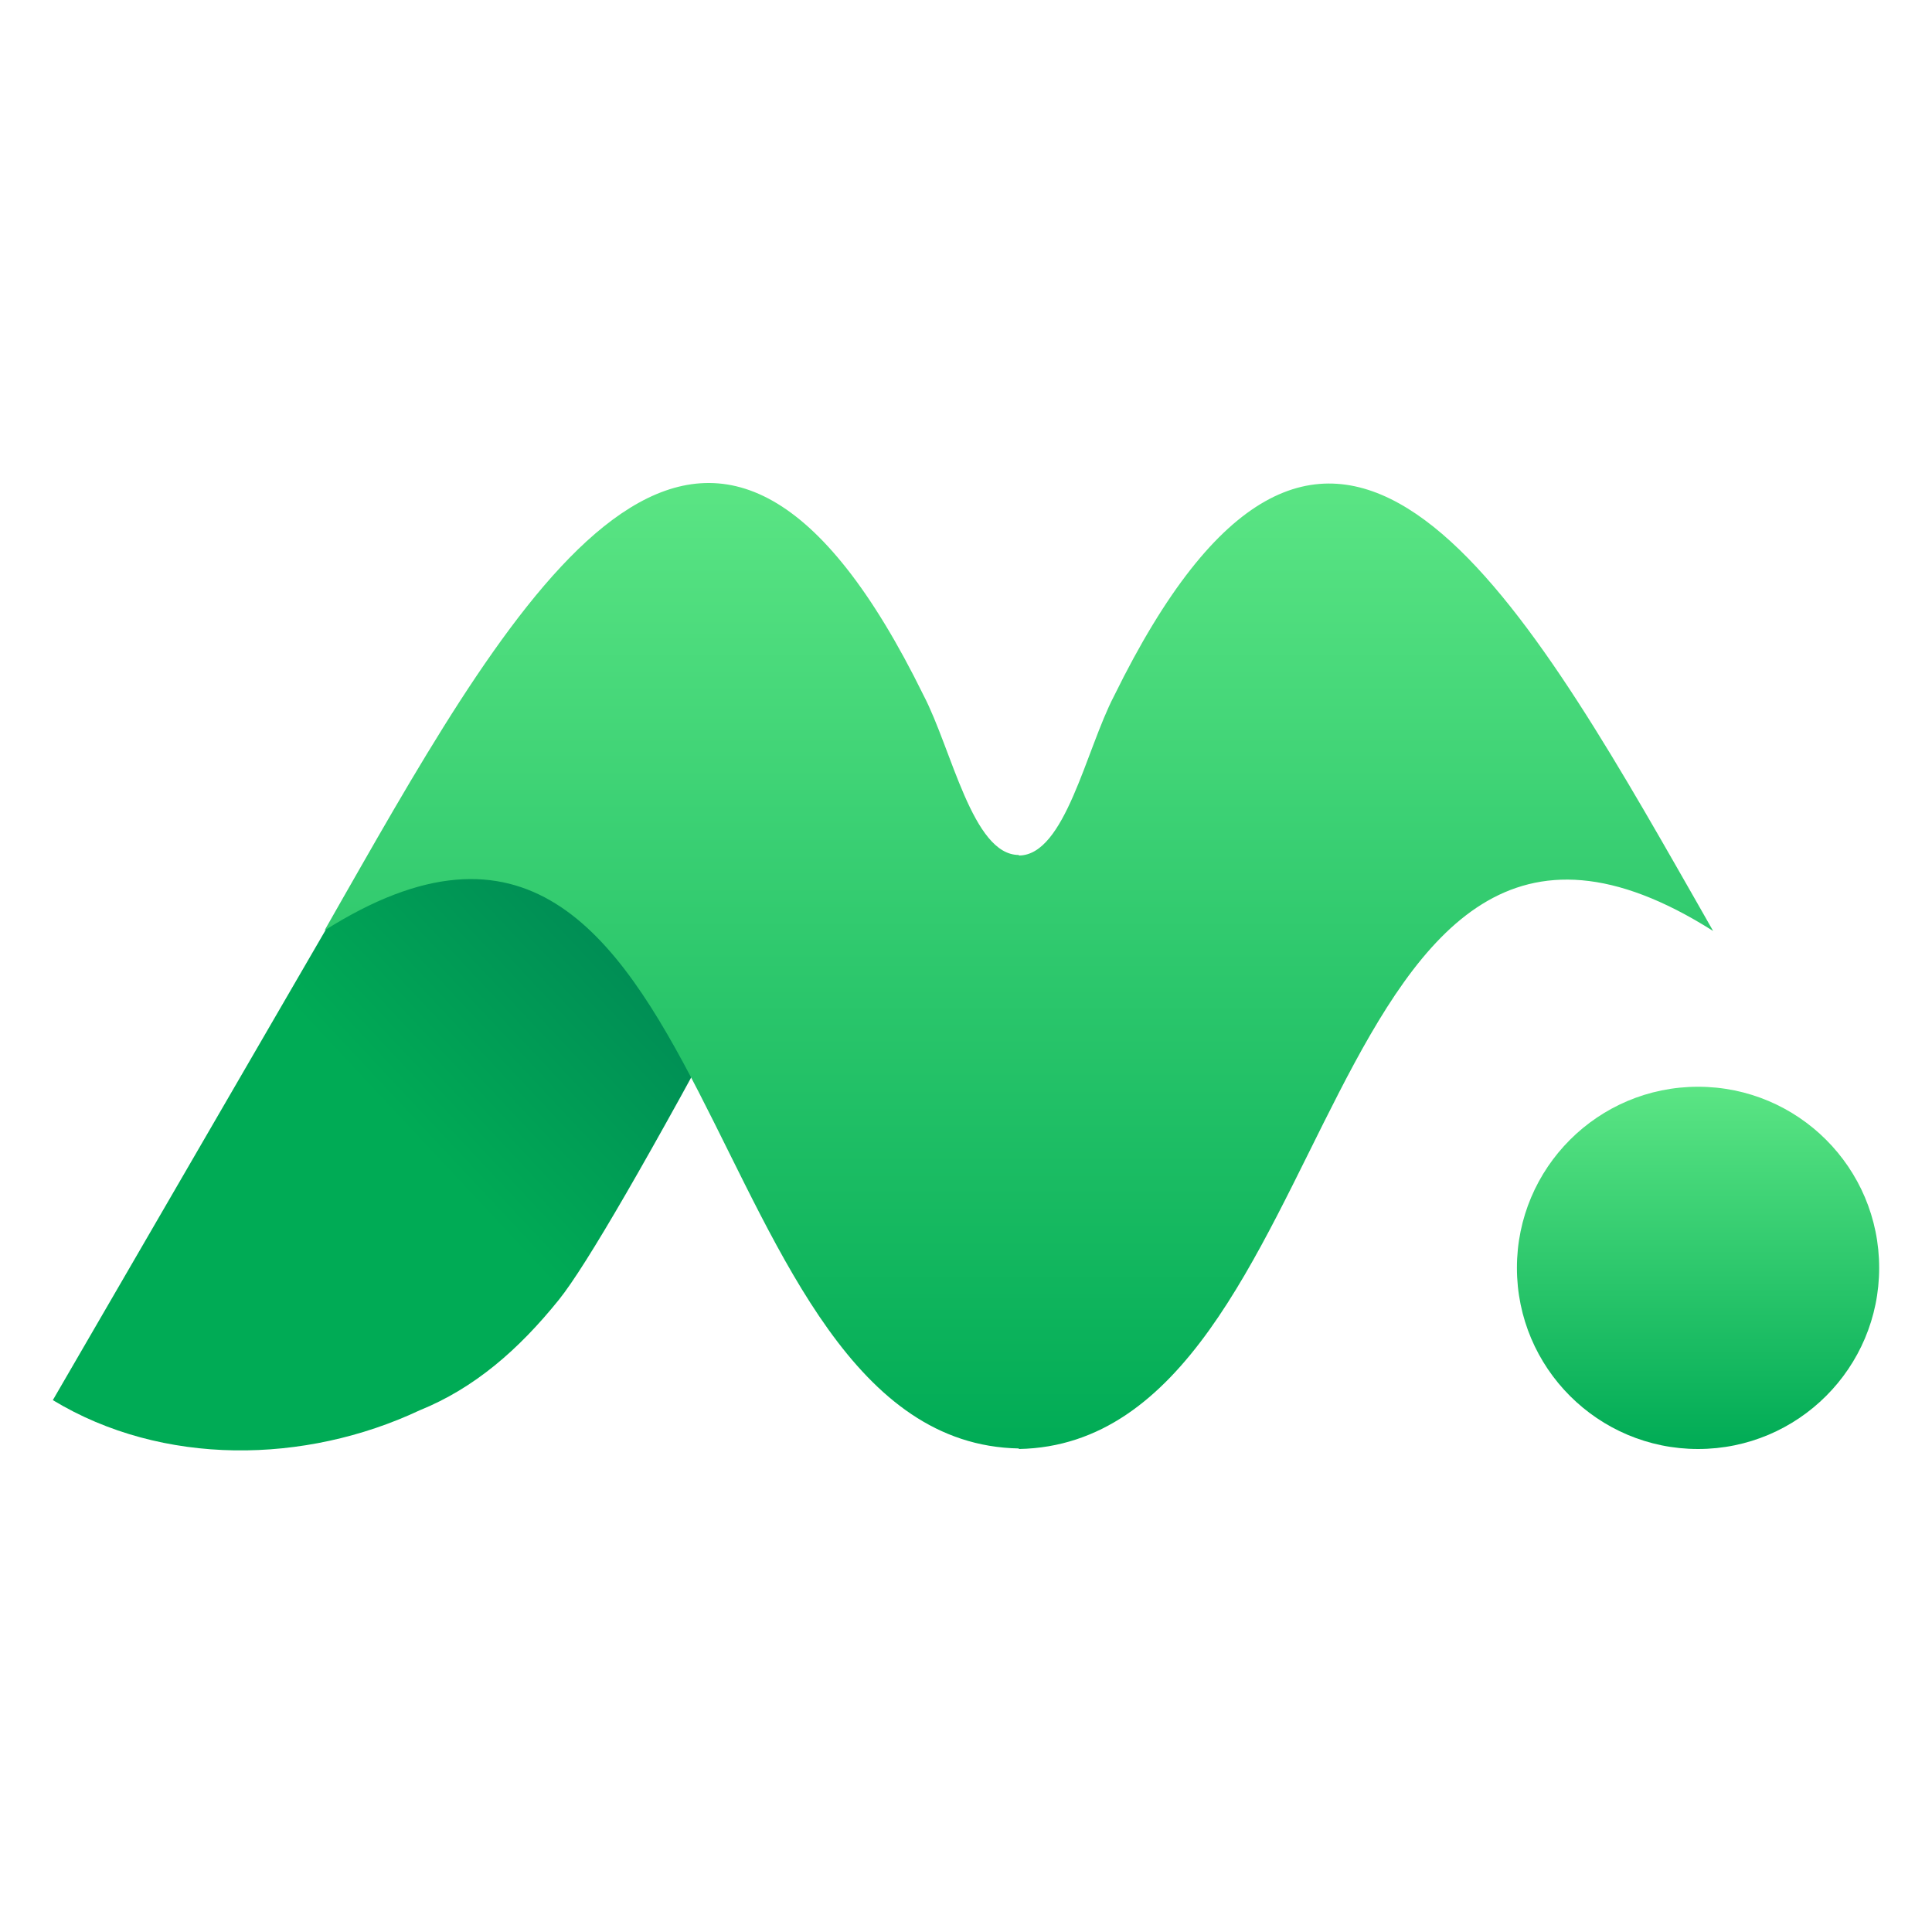
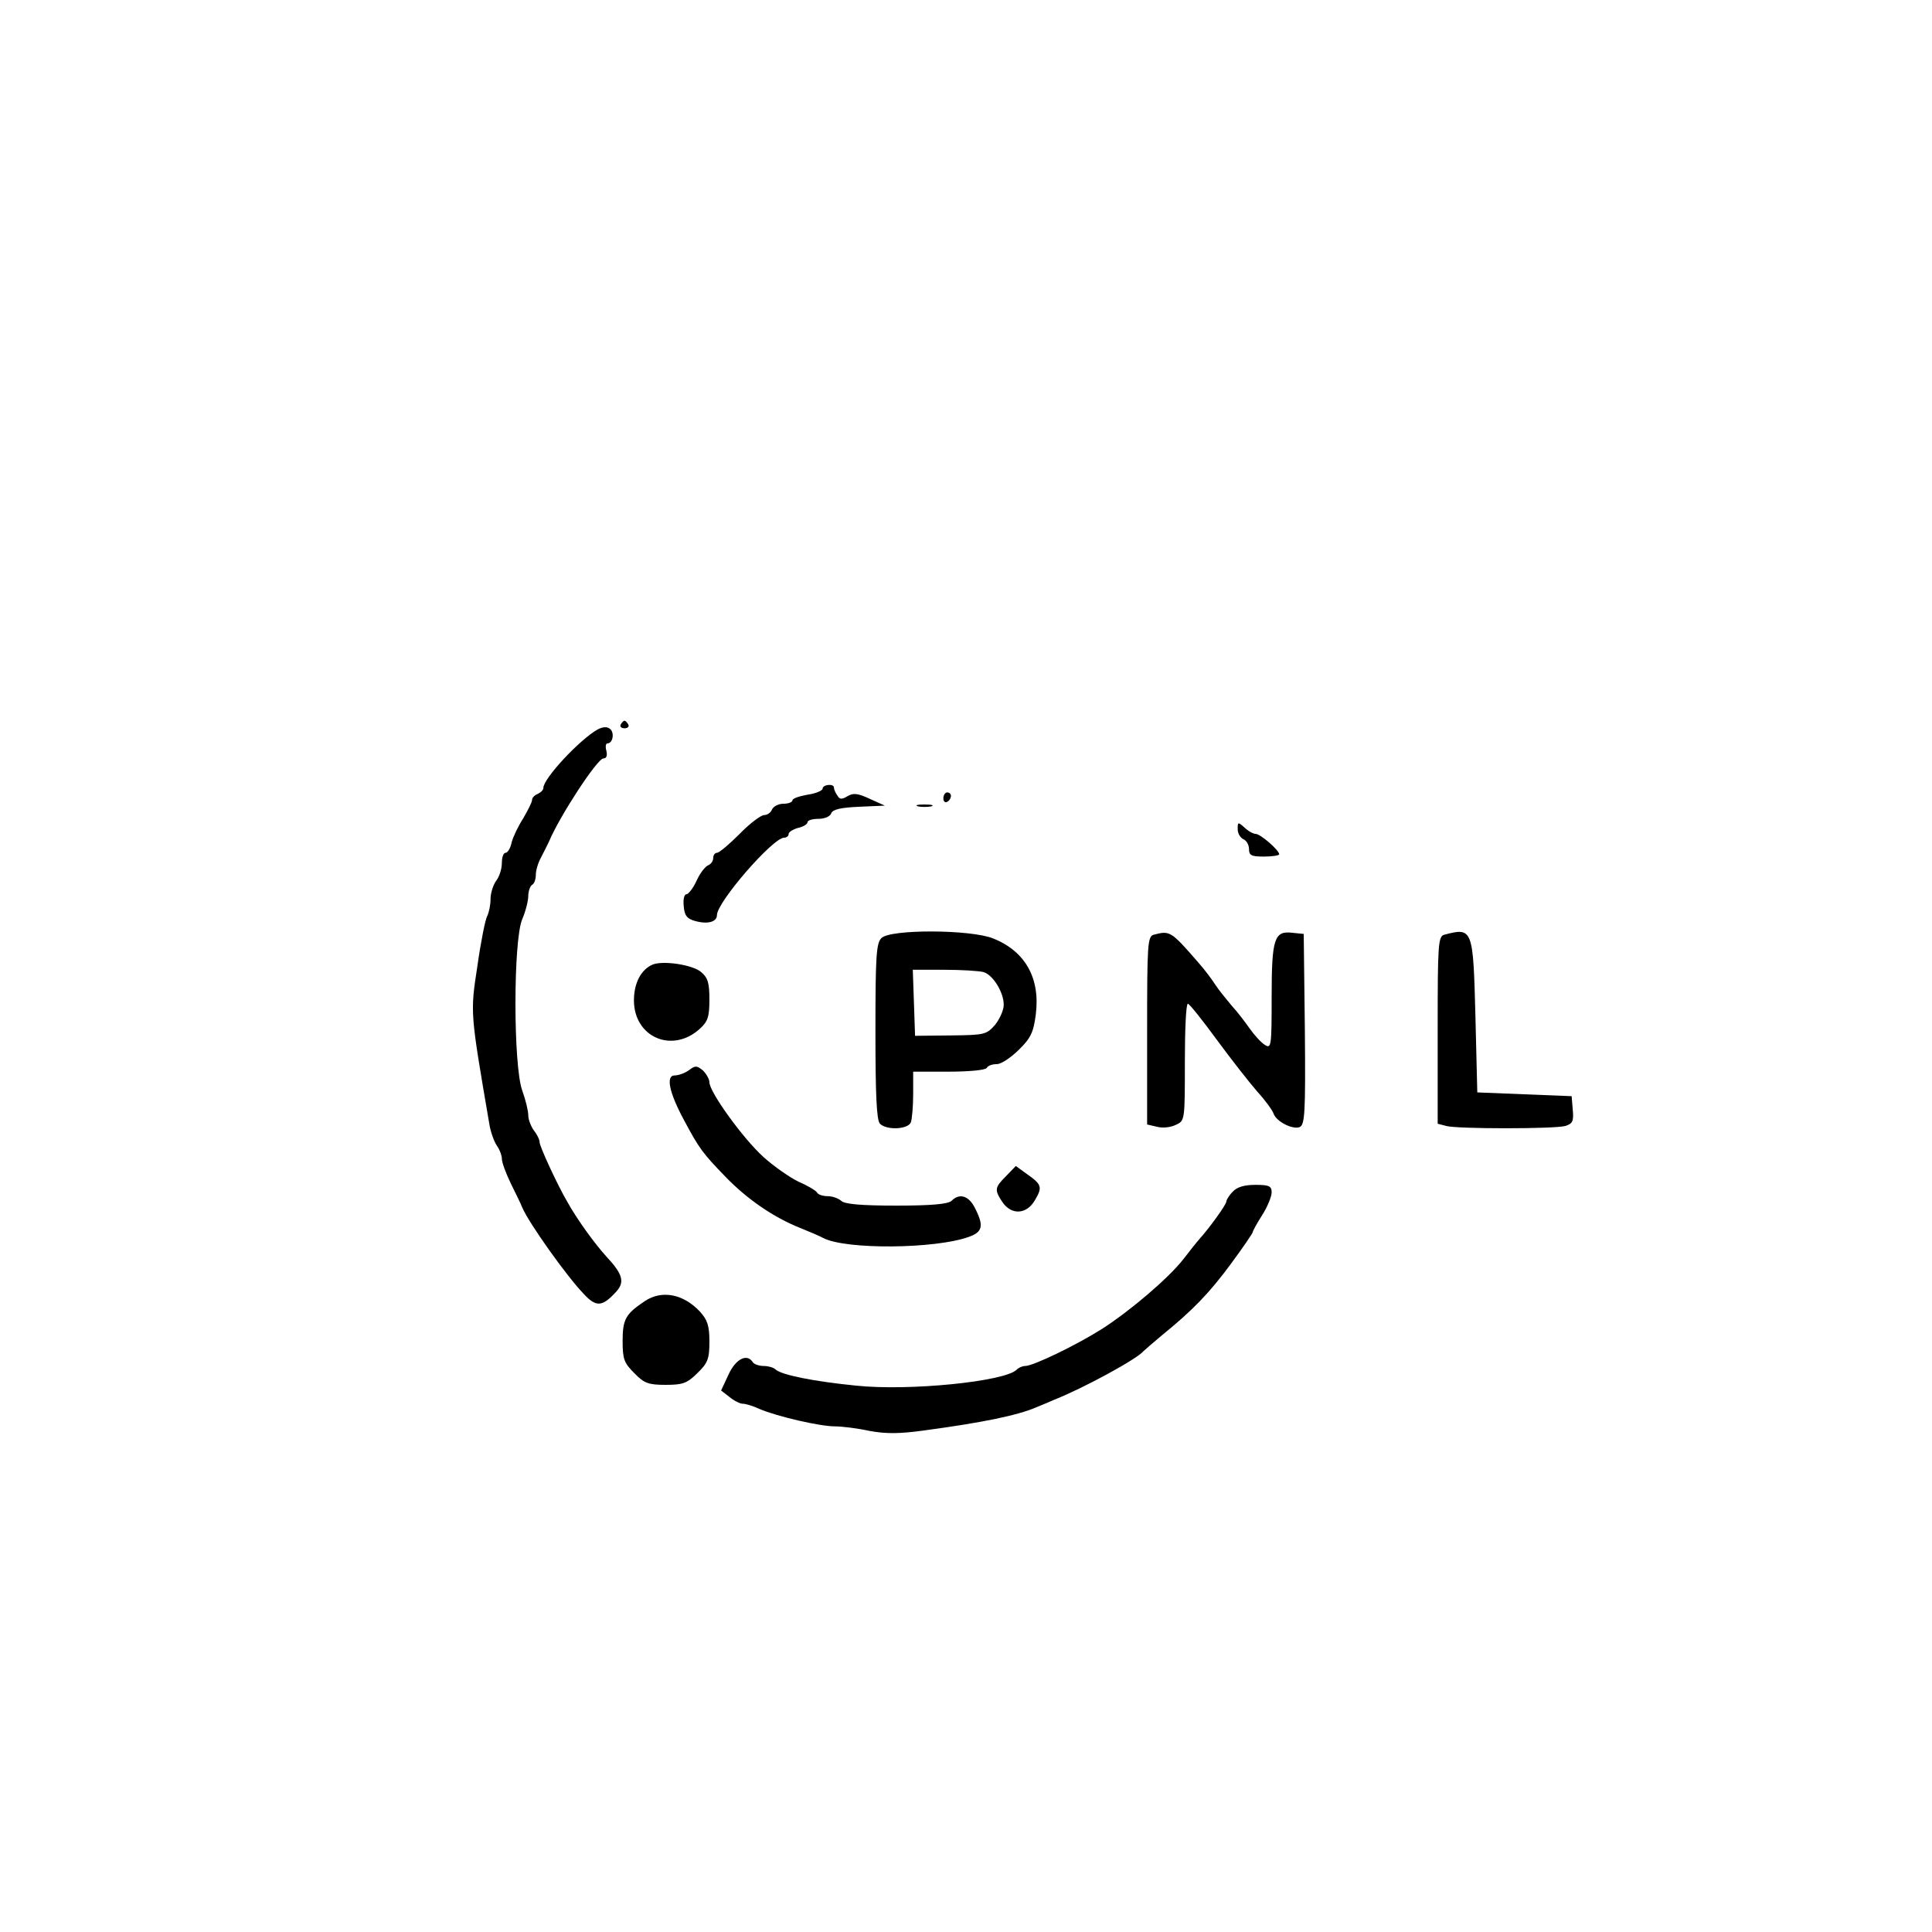
- <svg xmlns="http://www.w3.org/2000/svg" height="512" viewBox="0 0 512 512" width="512">
-   <linearGradient id="a" x1="100%" x2="50%" y1="5.663%" y2="50%">
-     <stop offset="0" stop-color="#007b55" />
-     <stop offset="1" stop-color="#00ab55" />
-   </linearGradient>
-   <linearGradient id="b" x1="50%" x2="50%" y1="0%" y2="100%">
-     <stop offset="0" stop-color="#5be584" />
-     <stop offset="1" stop-color="#00ab55" />
-   </linearGradient>
-   <g fill="none" fill-rule="evenodd" transform="translate(14 128)">
-     <path d="m92.807 83.107c44.289 22.889 46.308 23.935 46.401 23.98.012.009.642.333 44.793 23.153-26.072 48.54-42.693 77.266-49.868 86.179-10.759 13.37-22.495 23.493-36.93 29.334-30.346 14.262-68.07 14.929-97.202-2.704z" fill="url(#a)" />
-     <g fill="url(#b)">
-       <path d="m430.31 101.726c-46.271-80.956-94.1-157.228-149.043-45.344-7.516 14.383-12.995 42.337-25.267 42.337v-.142c-12.272 0-17.749-27.953-25.265-42.337-54.945-111.885-102.774-35.612-149.045 45.344-3.482 6.105-6.827 11.932-9.69 16.996 106.038-67.127 97.11 135.666 184 137.278v.142c86.891-1.611 77.962-204.405 184-137.28-2.861-5.062-6.206-10.889-9.69-16.994" />
-       <path d="m436 256c26.509 0 48-21.491 48-48s-21.491-48-48-48-48 21.491-48 48 21.491 48 48 48" />
-     </g>
+ <svg xmlns="http://www.w3.org/2000/svg" version="1.0" width="512pt" height="512pt" viewBox="0 0 512 512" preserveAspectRatio="xMidYMid meet">
+   <g transform="translate(0,512) scale(0.1,-0.1)" fill="#000000" stroke="none">
+     <path d="M1645 3200 c-3 -5 1 -10 10 -10 9 0 13 5 10 10 -3 6 -8 10 -10 10 -2 0 -7 -4 -10 -10z" />
+     <path d="M1584 3187 c-48 -27 -144 -130 -144 -155 0 -6 -7 -12 -15 -16 -8 -3 -15 -10 -15 -16 0 -6 -11 -27 -23 -48 -13 -20 -27 -49 -31 -64 -3 -16 -11 -28 -16 -28 -6 0 -10 -12 -10 -27 0 -16 -7 -37 -15 -47 -8 -11 -15 -33 -15 -48 0 -16 -4 -36 -9 -46 -5 -9 -17 -69 -26 -133 -19 -124 -19 -121 32 -419 3 -19 12 -44 19 -55 8 -11 14 -27 14 -36 0 -10 11 -39 24 -66 13 -26 27 -55 30 -63 18 -42 117 -181 162 -228 34 -37 50 -36 88 6 22 25 16 46 -27 92 -31 34 -78 99 -103 144 -27 46 -74 148 -74 159 0 7 -7 21 -15 31 -8 11 -15 29 -15 40 0 12 -7 41 -16 66 -24 66 -24 398 0 454 9 21 16 49 16 62 0 12 5 26 10 29 6 3 10 15 10 27 0 11 6 32 14 46 8 15 17 34 21 42 28 67 128 220 144 220 8 0 11 7 8 20 -3 11 -2 20 3 20 14 0 19 28 7 38 -8 7 -19 6 -33 -1z" />
+     <path d="M2180 3030 c0 -5 -18 -13 -40 -16 -22 -4 -40 -10 -40 -15 0 -5 -11 -9 -24 -9 -13 0 -26 -7 -30 -15 -3 -8 -12 -15 -21 -15 -8 0 -38 -22 -65 -50 -27 -27 -54 -50 -60 -50 -5 0 -10 -6 -10 -14 0 -8 -6 -16 -13 -19 -8 -3 -22 -21 -31 -41 -9 -20 -22 -36 -27 -36 -6 0 -9 -14 -7 -32 2 -25 9 -33 31 -39 33 -9 57 -2 57 16 0 34 148 205 178 205 6 0 12 4 12 10 0 5 11 12 25 16 14 3 25 10 25 15 0 5 13 9 29 9 16 0 31 6 34 15 4 10 26 15 74 17 l68 3 -40 18 c-32 15 -44 16 -59 7 -15 -9 -21 -9 -27 2 -5 7 -9 16 -9 21 0 11 -30 8 -30 -3z" />
+     <path d="M2500 3004 c0 -8 5 -12 10 -9 6 3 10 10 10 16 0 5 -4 9 -10 9 -5 0 -10 -7 -10 -16z" />
+     <path d="M2433 2983 c9 -2 25 -2 35 0 9 3 1 5 -18 5 -19 0 -27 -2 -17 -5z" />
+     <path d="M3280 2923 c0 -12 7 -23 15 -27 8 -3 15 -15 15 -26 0 -17 6 -20 40 -20 22 0 40 3 40 6 0 11 -50 54 -62 54 -6 0 -20 7 -30 17 -17 15 -18 15 -18 -4z" />
+     <path d="M2336 2634 c-14 -13 -16 -50 -16 -248 0 -167 3 -235 12 -244 18 -18 75 -15 82 4 3 9 6 42 6 75 l0 59 94 0 c53 0 98 4 101 10 3 6 15 10 27 10 11 0 37 17 58 38 32 31 39 47 45 94 12 96 -28 167 -113 201 -59 24 -273 25 -296 1z m270 -90 c25 -7 54 -53 54 -87 0 -14 -11 -38 -23 -53 -23 -26 -28 -27 -118 -28 l-94 -1 -3 88 -3 87 83 0 c46 0 92 -3 104 -6z" />
+     <path d="M3058 2643 c-17 -4 -18 -25 -18 -254 l0 -249 26 -6 c14 -4 36 -2 50 5 24 11 24 11 24 166 0 85 3 155 8 155 4 0 39 -44 77 -96 39 -53 87 -114 107 -137 21 -23 40 -49 43 -58 7 -21 50 -43 69 -36 14 6 16 36 14 259 l-3 253 -30 3 c-48 6 -55 -15 -55 -170 0 -131 -1 -138 -18 -127 -10 6 -28 26 -40 43 -12 17 -33 45 -48 61 -14 17 -34 41 -43 55 -9 14 -29 41 -46 60 -72 83 -75 84 -117 73z" />
+     <path d="M3828 2643 c-17 -4 -18 -25 -18 -253 l0 -248 23 -6 c29 -8 285 -8 315 0 19 6 23 12 20 43 l-3 36 -125 5 -125 5 -5 203 c-6 230 -7 235 -82 215z" />
+     <path d="M1730 2564 c-31 -13 -50 -49 -50 -95 0 -98 102 -142 175 -75 21 19 25 32 25 77 0 44 -4 58 -22 73 -22 19 -99 31 -128 20z" />
+     <path d="M1826 2284 c-11 -8 -28 -14 -38 -14 -24 0 -15 -45 25 -119 40 -75 49 -87 110 -150 57 -59 127 -107 197 -135 25 -10 53 -22 62 -27 60 -31 296 -29 385 3 37 13 41 29 17 76 -16 33 -41 41 -62 20 -9 -9 -53 -13 -147 -13 -94 0 -138 4 -146 13 -7 6 -23 12 -35 12 -13 0 -26 4 -29 10 -3 5 -25 18 -48 28 -23 11 -65 40 -94 66 -54 49 -143 172 -143 198 0 8 -8 22 -17 31 -16 13 -20 14 -37 1z" />
+     <path d="M2666 2003 c-30 -30 -31 -36 -10 -68 24 -36 65 -34 87 5 20 34 18 41 -22 69 l-29 21 -26 -27z" />
+     <path d="M3267 1962 c-10 -10 -17 -22 -17 -26 0 -8 -44 -69 -70 -98 -8 -9 -28 -34 -44 -55 -39 -50 -141 -137 -216 -185 -68 -43 -182 -98 -203 -98 -7 0 -17 -4 -23 -10 -31 -31 -284 -57 -426 -42 -110 11 -197 28 -213 43 -5 5 -19 9 -31 9 -13 0 -26 5 -29 10 -15 24 -45 9 -64 -32 l-20 -43 22 -17 c12 -10 28 -18 35 -18 8 0 28 -6 45 -14 47 -20 160 -46 199 -46 19 0 60 -5 92 -12 44 -8 78 -8 144 1 156 21 248 40 297 61 17 7 39 16 50 21 78 31 219 108 235 128 3 3 25 22 50 43 80 65 125 111 183 190 31 42 57 80 57 83 0 3 11 23 25 45 14 22 25 49 25 60 0 17 -7 20 -43 20 -30 0 -49 -6 -60 -18z" />
+     <path d="M1709 1672 c-51 -34 -59 -48 -59 -106 0 -48 4 -58 31 -85 26 -27 38 -31 83 -31 45 0 57 4 84 31 28 27 32 38 32 84 0 41 -5 57 -25 79 -44 47 -101 58 -146 28z" />
  </g>
</svg>
